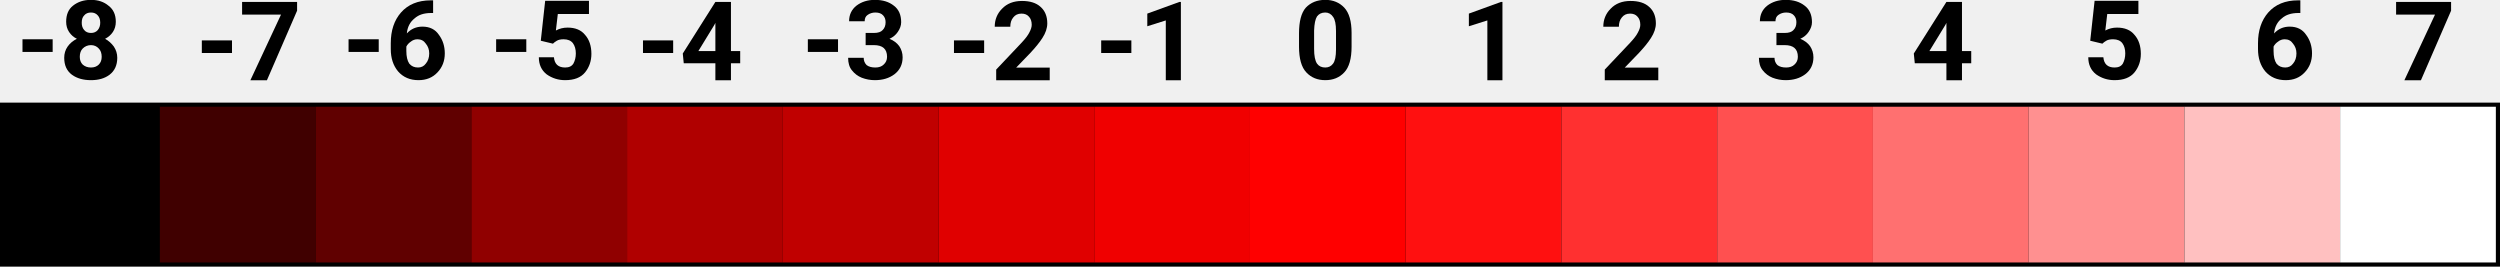
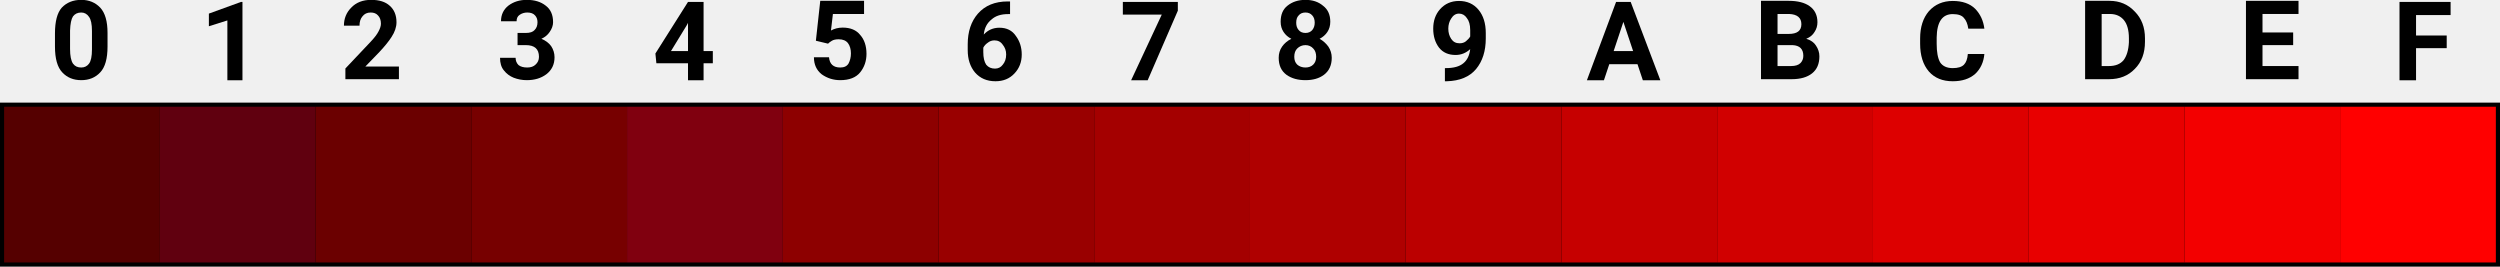
<svg xmlns="http://www.w3.org/2000/svg" width="80.265mm" height="8.56mm" viewBox="0 0 80.265 8.56" version="1.1" id="svg5">
  <defs id="defs2" />
  <g id="layer1" transform="translate(-64.98121,-149.9811)">
    <g transform="translate(65.1135,153.4084)" id="g1085">
      <g id="g1079">
        <path style="fill:none;stroke:#000000;stroke-width:0.265" d="M 5,0 V 5" id="path1049" />
        <path style="fill:none;stroke:#000000;stroke-width:0.265" d="M 10,0 V 5" id="path1051" />
        <path style="fill:none;stroke:#000000;stroke-width:0.265" d="M 15,0 V 5" id="path1053" />
        <path style="fill:none;stroke:#000000;stroke-width:0.265" d="M 20,0 V 5" id="path1055" />
        <path style="fill:none;stroke:#000000;stroke-width:0.265" d="M 25,0 V 5" id="path1057" />
        <path style="fill:none;stroke:#000000;stroke-width:0.265" d="M 30,0 V 5" id="path1059" />
        <path style="fill:none;stroke:#000000;stroke-width:0.265" d="M 35,0 V 5" id="path1061" />
        <path style="fill:none;stroke:#000000;stroke-width:0.265" d="M 40,0 V 5" id="path1063" />
        <path style="fill:none;stroke:#000000;stroke-width:0.265" d="M 45,0 V 5" id="path1065" />
        <path style="fill:none;stroke:#000000;stroke-width:0.265" d="M 50,0 V 5" id="path1067" />
        <path style="fill:none;stroke:#000000;stroke-width:0.265" d="M 55,0 V 5" id="path1069" />
        <path style="fill:none;stroke:#000000;stroke-width:0.265" d="M 60,0 V 5" id="path1071" />
        <path style="fill:none;stroke:#000000;stroke-width:0.265" d="M 65,0 V 5" id="path1073" />
        <path style="fill:none;stroke:#000000;stroke-width:0.265" d="M 70,0 V 5" id="path1075" />
        <path style="fill:none;stroke:#000000;stroke-width:0.265" d="M 75,0 V 5" id="path1077" />
      </g>
      <g id="g1081" />
      <rect x="0" y="0" width="80" height="5" style="fill:none;stroke:#000000;stroke-width:0.265" id="rect1083" />
    </g>
-     <text xml:space="preserve" style="font-style:normal;font-weight:normal;font-size:3.528px;line-height:1.25;font-family:sans-serif;fill:#000000;fill-opacity:1;stroke:none;stroke-width:0.265" x="65.515" y="152.525" id="text1726">
-       <tspan id="tspan1724" style="font-style:normal;font-variant:normal;font-weight:bold;font-stretch:normal;font-size:3.528px;font-family:Roboto;-inkscape-font-specification:'Roboto Bold';stroke-width:0.265" x="65.515" y="152.525">-8</tspan>
+     <text xml:space="preserve" style="font-style:normal;font-weight:normal;font-size:3.528px;line-height:1.25;font-family:sans-serif;fill:#000000;fill-opacity:1;stroke:none;stroke-width:0.265" x="66.573" y="152.525" id="text1726">
+       <tspan id="tspan1724" style="font-style:normal;font-variant:normal;font-weight:bold;font-stretch:normal;font-size:3.528px;font-family:Roboto;-inkscape-font-specification:'Roboto Bold';stroke-width:0.265" x="66.573" y="152.525">0</tspan>
    </text>
-     <text xml:space="preserve" style="font-style:normal;font-weight:normal;font-size:3.528px;line-height:1.25;font-family:sans-serif;fill:#000000;fill-opacity:1;stroke:none;stroke-width:0.265" x="71.272" y="152.56" id="text1726-8">
-       <tspan id="tspan1724-8" style="font-style:normal;font-variant:normal;font-weight:bold;font-stretch:normal;font-size:3.528px;font-family:Roboto;-inkscape-font-specification:'Roboto Bold';stroke-width:0.265" x="71.272" y="152.56">-7</tspan>
+     <text xml:space="preserve" style="font-style:normal;font-weight:normal;font-size:3.528px;line-height:1.25;font-family:sans-serif;fill:#000000;fill-opacity:1;stroke:none;stroke-width:0.265" x="71.392" y="152.56" id="text1726-8">
+       <tspan id="tspan1724-8" style="font-style:normal;font-variant:normal;font-weight:bold;font-stretch:normal;font-size:3.528px;font-family:Roboto;-inkscape-font-specification:'Roboto Bold';stroke-width:0.265" x="71.392" y="152.56">1</tspan>
    </text>
-     <text xml:space="preserve" style="font-style:normal;font-weight:normal;font-size:3.528px;line-height:1.25;font-family:sans-serif;fill:#000000;fill-opacity:1;stroke:none;stroke-width:0.265" x="75.984" y="152.525" id="text1726-5">
-       <tspan id="tspan1724-7" style="font-style:normal;font-variant:normal;font-weight:bold;font-stretch:normal;font-size:3.528px;font-family:Roboto;-inkscape-font-specification:'Roboto Bold';stroke-width:0.265" x="75.984" y="152.525">-6</tspan>
+     <text xml:space="preserve" style="font-style:normal;font-weight:normal;font-size:3.528px;line-height:1.25;font-family:sans-serif;fill:#000000;fill-opacity:1;stroke:none;stroke-width:0.265" x="75.899" y="152.525" id="text1726-5">
+       <tspan id="tspan1724-7" style="font-style:normal;font-variant:normal;font-weight:bold;font-stretch:normal;font-size:3.528px;font-family:Roboto;-inkscape-font-specification:'Roboto Bold';stroke-width:0.265" x="75.899" y="152.525">2</tspan>
    </text>
-     <text xml:space="preserve" style="font-style:normal;font-weight:normal;font-size:3.528px;line-height:1.25;font-family:sans-serif;fill:#000000;fill-opacity:1;stroke:none;stroke-width:0.265" x="80.722" y="152.525" id="text1726-87">
-       <tspan id="tspan1724-0" style="font-style:normal;font-variant:normal;font-weight:bold;font-stretch:normal;font-size:3.528px;font-family:Roboto;-inkscape-font-specification:'Roboto Bold';stroke-width:0.265" x="80.722" y="152.525">-5</tspan>
+     <text xml:space="preserve" style="font-style:normal;font-weight:normal;font-size:3.528px;line-height:1.25;font-family:sans-serif;fill:#000000;fill-opacity:1;stroke:none;stroke-width:0.265" x="80.926" y="152.525" id="text1726-87">
+       <tspan id="tspan1724-0" style="font-style:normal;font-variant:normal;font-weight:bold;font-stretch:normal;font-size:3.528px;font-family:Roboto;-inkscape-font-specification:'Roboto Bold';stroke-width:0.265" x="80.926" y="152.525">3</tspan>
    </text>
-     <text xml:space="preserve" style="font-style:normal;font-weight:normal;font-size:3.528px;line-height:1.25;font-family:sans-serif;fill:#000000;fill-opacity:1;stroke:none;stroke-width:0.265" x="85.436" y="152.56" id="text1726-82">
-       <tspan id="tspan1724-3" style="font-style:normal;font-variant:normal;font-weight:bold;font-stretch:normal;font-size:3.528px;font-family:Roboto;-inkscape-font-specification:'Roboto Bold';stroke-width:0.265" x="85.436" y="152.56">-4</tspan>
+     <text xml:space="preserve" style="font-style:normal;font-weight:normal;font-size:3.528px;line-height:1.25;font-family:sans-serif;fill:#000000;fill-opacity:1;stroke:none;stroke-width:0.265" x="85.93" y="152.56" id="text1726-82">
+       <tspan id="tspan1724-3" style="font-style:normal;font-variant:normal;font-weight:bold;font-stretch:normal;font-size:3.528px;font-family:Roboto;-inkscape-font-specification:'Roboto Bold';stroke-width:0.265" x="85.93" y="152.56">4</tspan>
    </text>
-     <text xml:space="preserve" style="font-style:normal;font-weight:normal;font-size:3.528px;line-height:1.25;font-family:sans-serif;fill:#000000;fill-opacity:1;stroke:none;stroke-width:0.265" x="90.73" y="152.525" id="text1726-3">
-       <tspan id="tspan1724-80" style="font-style:normal;font-variant:normal;font-weight:bold;font-stretch:normal;font-size:3.528px;font-family:Roboto;-inkscape-font-specification:'Roboto Bold';stroke-width:0.265" x="90.73" y="152.525">-3</tspan>
+     <text xml:space="preserve" style="font-style:normal;font-weight:normal;font-size:3.528px;line-height:1.25;font-family:sans-serif;fill:#000000;fill-opacity:1;stroke:none;stroke-width:0.265" x="90.925" y="152.525" id="text1726-3">
+       <tspan id="tspan1724-80" style="font-style:normal;font-variant:normal;font-weight:bold;font-stretch:normal;font-size:3.528px;font-family:Roboto;-inkscape-font-specification:'Roboto Bold';stroke-width:0.265" x="90.925" y="152.525">5</tspan>
    </text>
-     <text xml:space="preserve" style="font-style:normal;font-weight:normal;font-size:3.528px;line-height:1.25;font-family:sans-serif;fill:#000000;fill-opacity:1;stroke:none;stroke-width:0.265" x="95.423" y="152.56" id="text1726-7">
-       <tspan id="tspan1724-73" style="font-style:normal;font-variant:normal;font-weight:bold;font-stretch:normal;font-size:3.528px;font-family:Roboto;-inkscape-font-specification:'Roboto Bold';stroke-width:0.265" x="95.423" y="152.56">-2</tspan>
+     <text xml:space="preserve" style="font-style:normal;font-weight:normal;font-size:3.528px;line-height:1.25;font-family:sans-serif;fill:#000000;fill-opacity:1;stroke:none;stroke-width:0.265" x="95.878" y="152.56" id="text1726-7">
+       <tspan id="tspan1724-73" style="font-style:normal;font-variant:normal;font-weight:bold;font-stretch:normal;font-size:3.528px;font-family:Roboto;-inkscape-font-specification:'Roboto Bold';stroke-width:0.265" x="95.878" y="152.56">6</tspan>
    </text>
-     <text xml:space="preserve" style="font-style:normal;font-weight:normal;font-size:3.528px;line-height:1.25;font-family:sans-serif;fill:#000000;fill-opacity:1;stroke:none;stroke-width:0.265" x="100.148" y="152.56" id="text1726-6">
-       <tspan id="tspan1724-2" style="font-style:normal;font-variant:normal;font-weight:bold;font-stretch:normal;font-size:3.528px;font-family:Roboto;-inkscape-font-specification:'Roboto Bold';stroke-width:0.265" x="100.148" y="152.56">-1</tspan>
+     <text xml:space="preserve" style="font-style:normal;font-weight:normal;font-size:3.528px;line-height:1.25;font-family:sans-serif;fill:#000000;fill-opacity:1;stroke:none;stroke-width:0.265" x="100.92" y="152.56" id="text1726-6">
+       <tspan id="tspan1724-2" style="font-style:normal;font-variant:normal;font-weight:bold;font-stretch:normal;font-size:3.528px;font-family:Roboto;-inkscape-font-specification:'Roboto Bold';stroke-width:0.265" x="100.92" y="152.56">7</tspan>
    </text>
-     <text xml:space="preserve" style="font-style:normal;font-weight:normal;font-size:3.528px;line-height:1.25;font-family:sans-serif;fill:#000000;fill-opacity:1;stroke:none;stroke-width:0.265" x="106.515" y="152.525" id="text1726-74">
-       <tspan id="tspan1724-4" style="font-style:normal;font-variant:normal;font-weight:bold;font-stretch:normal;font-size:3.528px;font-family:Roboto;-inkscape-font-specification:'Roboto Bold';stroke-width:0.265" x="106.515" y="152.525">0</tspan>
+     <text xml:space="preserve" style="font-style:normal;font-weight:normal;font-size:3.528px;line-height:1.25;font-family:sans-serif;fill:#000000;fill-opacity:1;stroke:none;stroke-width:0.265" x="105.88" y="152.525" id="text1726-74">
+       <tspan id="tspan1724-4" style="font-style:normal;font-variant:normal;font-weight:bold;font-stretch:normal;font-size:3.528px;font-family:Roboto;-inkscape-font-specification:'Roboto Bold';stroke-width:0.265" x="105.88" y="152.525">8</tspan>
    </text>
-     <text xml:space="preserve" style="font-style:normal;font-weight:normal;font-size:3.528px;line-height:1.25;font-family:sans-serif;fill:#000000;fill-opacity:1;stroke:none;stroke-width:0.265" x="111.845" y="152.56" id="text1726-1">
-       <tspan id="tspan1724-9" style="font-style:normal;font-variant:normal;font-weight:bold;font-stretch:normal;font-size:3.528px;font-family:Roboto;-inkscape-font-specification:'Roboto Bold';stroke-width:0.265" x="111.845" y="152.56">1</tspan>
+     <text xml:space="preserve" style="font-style:normal;font-weight:normal;font-size:3.528px;line-height:1.25;font-family:sans-serif;fill:#000000;fill-opacity:1;stroke:none;stroke-width:0.265" x="110.839" y="152.56" id="text1726-1">
+       <tspan id="tspan1724-9" style="font-style:normal;font-variant:normal;font-weight:bold;font-stretch:normal;font-size:3.528px;font-family:Roboto;-inkscape-font-specification:'Roboto Bold';stroke-width:0.265" x="110.839" y="152.56">9</tspan>
    </text>
-     <text xml:space="preserve" style="font-style:normal;font-weight:normal;font-size:3.528px;line-height:1.25;font-family:sans-serif;fill:#000000;fill-opacity:1;stroke:none;stroke-width:0.265" x="116.332" y="152.56" id="text1726-4">
-       <tspan id="tspan1724-85" style="font-style:normal;font-variant:normal;font-weight:bold;font-stretch:normal;font-size:3.528px;font-family:Roboto;-inkscape-font-specification:'Roboto Bold';stroke-width:0.265" x="116.332" y="152.56">2</tspan>
+     <text xml:space="preserve" style="font-style:normal;font-weight:normal;font-size:3.528px;line-height:1.25;font-family:sans-serif;fill:#000000;fill-opacity:1;stroke:none;stroke-width:0.265" x="115.914" y="152.56" id="text1726-4">
+       <tspan id="tspan1724-85" style="font-style:normal;font-variant:normal;font-weight:bold;font-stretch:normal;font-size:3.528px;font-family:Roboto;-inkscape-font-specification:'Roboto Bold';stroke-width:0.265" x="115.914" y="152.56">A</tspan>
    </text>
-     <text xml:space="preserve" style="font-style:normal;font-weight:normal;font-size:3.528px;line-height:1.25;font-family:sans-serif;fill:#000000;fill-opacity:1;stroke:none;stroke-width:0.265" x="121.342" y="152.525" id="text1726-2">
-       <tspan id="tspan1724-70" style="font-style:normal;font-variant:normal;font-weight:bold;font-stretch:normal;font-size:3.528px;font-family:Roboto;-inkscape-font-specification:'Roboto Bold';stroke-width:0.265" x="121.342" y="152.525">3</tspan>
+     <text xml:space="preserve" style="font-style:normal;font-weight:normal;font-size:3.528px;line-height:1.25;font-family:sans-serif;fill:#000000;fill-opacity:1;stroke:none;stroke-width:0.265" x="121.301" y="152.525" id="text1726-2">
+       <tspan id="tspan1724-70" style="font-style:normal;font-variant:normal;font-weight:bold;font-stretch:normal;font-size:3.528px;font-family:Roboto;-inkscape-font-specification:'Roboto Bold';stroke-width:0.265" x="121.301" y="152.525">B</tspan>
    </text>
-     <text xml:space="preserve" style="font-style:normal;font-weight:normal;font-size:3.528px;line-height:1.25;font-family:sans-serif;fill:#000000;fill-opacity:1;stroke:none;stroke-width:0.265" x="126.331" y="152.56" id="text1726-40">
-       <tspan id="tspan1724-77" style="font-style:normal;font-variant:normal;font-weight:bold;font-stretch:normal;font-size:3.528px;font-family:Roboto;-inkscape-font-specification:'Roboto Bold';stroke-width:0.265" x="126.331" y="152.56">4</tspan>
+     <text xml:space="preserve" style="font-style:normal;font-weight:normal;font-size:3.528px;line-height:1.25;font-family:sans-serif;fill:#000000;fill-opacity:1;stroke:none;stroke-width:0.265" x="126.488" y="152.56" id="text1726-40">
+       <tspan id="tspan1724-77" style="font-style:normal;font-variant:normal;font-weight:bold;font-stretch:normal;font-size:3.528px;font-family:Roboto;-inkscape-font-specification:'Roboto Bold';stroke-width:0.265" x="126.488" y="152.56">C</tspan>
    </text>
-     <text xml:space="preserve" style="font-style:normal;font-weight:normal;font-size:3.528px;line-height:1.25;font-family:sans-serif;fill:#000000;fill-opacity:1;stroke:none;stroke-width:0.265" x="131.838" y="152.525" id="text1726-9">
-       <tspan id="tspan1724-82" style="font-style:normal;font-variant:normal;font-weight:bold;font-stretch:normal;font-size:3.528px;font-family:Roboto;-inkscape-font-specification:'Roboto Bold';stroke-width:0.265" x="131.838" y="152.525">5</tspan>
+     <text xml:space="preserve" style="font-style:normal;font-weight:normal;font-size:3.528px;line-height:1.25;font-family:sans-serif;fill:#000000;fill-opacity:1;stroke:none;stroke-width:0.265" x="131.708" y="152.525" id="text1726-9">
+       <tspan id="tspan1724-82" style="font-style:normal;font-variant:normal;font-weight:bold;font-stretch:normal;font-size:3.528px;font-family:Roboto;-inkscape-font-specification:'Roboto Bold';stroke-width:0.265" x="131.708" y="152.525">D</tspan>
    </text>
-     <text xml:space="preserve" style="font-style:normal;font-weight:normal;font-size:3.528px;line-height:1.25;font-family:sans-serif;fill:#000000;fill-opacity:1;stroke:none;stroke-width:0.265" x="137.303" y="152.525" id="text1726-37">
-       <tspan id="tspan1724-95" style="font-style:normal;font-variant:normal;font-weight:bold;font-stretch:normal;font-size:3.528px;font-family:Roboto;-inkscape-font-specification:'Roboto Bold';stroke-width:0.265" x="137.303" y="152.525">6</tspan>
+     <text xml:space="preserve" style="font-style:normal;font-weight:normal;font-size:3.528px;line-height:1.25;font-family:sans-serif;fill:#000000;fill-opacity:1;stroke:none;stroke-width:0.265" x="136.873" y="152.525" id="text1726-37">
+       <tspan id="tspan1724-95" style="font-style:normal;font-variant:normal;font-weight:bold;font-stretch:normal;font-size:3.528px;font-family:Roboto;-inkscape-font-specification:'Roboto Bold';stroke-width:0.265" x="136.873" y="152.525">E</tspan>
    </text>
    <text xml:space="preserve" style="font-style:normal;font-weight:normal;font-size:3.528px;line-height:1.25;font-family:sans-serif;fill:#000000;fill-opacity:1;stroke:none;stroke-width:0.265" x="141.802" y="152.56" id="text1726-16">
-       <tspan id="tspan1724-5" style="font-style:normal;font-variant:normal;font-weight:bold;font-stretch:normal;font-size:3.528px;font-family:Roboto;-inkscape-font-specification:'Roboto Bold';stroke-width:0.265" x="141.802" y="152.56">7</tspan>
+       <tspan id="tspan1724-5" style="font-style:normal;font-variant:normal;font-weight:bold;font-stretch:normal;font-size:3.528px;font-family:Roboto;-inkscape-font-specification:'Roboto Bold';stroke-width:0.265" x="141.802" y="152.56">F</tspan>
    </text>
-     <rect style="fill:#ff0000;fill-opacity:1;stroke:none;stroke-width:0.865;stroke-dasharray:0.865, 0.865" id="rect9641" width="5" height="5" x="105.113" y="153.408" />
-     <rect style="fill:#ff1010;fill-opacity:1;stroke:none;stroke-width:0.865;stroke-dasharray:0.865, 0.865" id="rect9641-0" width="5" height="5" x="110.114" y="153.408" />
-     <rect style="fill:#ff3030;fill-opacity:1;stroke:none;stroke-width:0.865;stroke-dasharray:0.865, 0.865" id="rect9641-3" width="5" height="5" x="115.114" y="153.408" />
-     <rect style="fill:#ff5050;fill-opacity:1;stroke:none;stroke-width:0.865;stroke-dasharray:0.865, 0.865" id="rect9641-6" width="5" height="5" x="120.114" y="153.408" />
-     <rect style="fill:#ff7070;fill-opacity:1;stroke:none;stroke-width:0.865;stroke-dasharray:0.865, 0.865" id="rect9641-05" width="5" height="5" x="125.114" y="153.408" />
-     <rect style="fill:#ff9090;fill-opacity:1;stroke:none;stroke-width:0.865;stroke-dasharray:0.865, 0.865" id="rect9641-1" width="5" height="5" x="130.113" y="153.408" />
-     <rect style="fill:#ffc0c0;fill-opacity:1;stroke:none;stroke-width:0.865;stroke-dasharray:0.865, 0.865" id="rect9641-8" width="5" height="5" x="135.113" y="153.408" />
-     <rect style="fill:#ffffff;fill-opacity:1;stroke:none;stroke-width:0.865;stroke-dasharray:0.865, 0.865" id="rect9641-38" width="5" height="5" x="140.113" y="153.408" />
-     <rect style="fill:#000000;fill-opacity:1;stroke:none;stroke-width:0.865;stroke-dasharray:0.865, 0.865" id="rect9641-08" width="5" height="5" x="65.113" y="153.408" />
-     <rect style="fill:#400000;fill-opacity:1;stroke:none;stroke-width:0.865;stroke-dasharray:0.865, 0.865" id="rect9641-0-6" width="5" height="5" x="70.113" y="153.408" />
-     <rect style="fill:#600000;fill-opacity:1;stroke:none;stroke-width:0.865;stroke-dasharray:0.865, 0.865" id="rect9641-3-0" width="5" height="5" x="75.113" y="153.408" />
-     <rect style="fill:#900000;fill-opacity:1;stroke:none;stroke-width:0.865;stroke-dasharray:0.865, 0.865" id="rect9641-6-7" width="5" height="5" x="80.114" y="153.408" />
-     <rect style="fill:#b00000;fill-opacity:1;stroke:none;stroke-width:0.865;stroke-dasharray:0.865, 0.865" id="rect9641-05-6" width="5" height="5" x="85.114" y="153.408" />
-     <rect style="fill:#c00000;fill-opacity:1;stroke:none;stroke-width:0.865;stroke-dasharray:0.865, 0.865" id="rect9641-1-8" width="5" height="5" x="90.113" y="153.408" />
-     <rect style="fill:#e00000;fill-opacity:1;stroke:none;stroke-width:0.865;stroke-dasharray:0.865, 0.865" id="rect9641-8-7" width="5" height="5" x="95.113" y="153.408" />
-     <rect style="fill:#f00000;fill-opacity:1;stroke:none;stroke-width:0.865;stroke-dasharray:0.865, 0.865" id="rect9641-38-3" width="5" height="5" x="100.113" y="153.408" />
+     <rect style="fill:#af0000;fill-opacity:1;stroke:none;stroke-width:0.865;stroke-dasharray:0.865, 0.865" id="rect9641" width="5" height="5" x="105.113" y="153.408" />
+     <rect style="fill:#bb0000;fill-opacity:1;stroke:none;stroke-width:0.865;stroke-dasharray:0.865, 0.865" id="rect9641-0" width="5" height="5" x="110.114" y="153.408" />
+     <rect style="fill:#c60000;fill-opacity:1;stroke:none;stroke-width:0.865;stroke-dasharray:0.865, 0.865" id="rect9641-3" width="5" height="5" x="115.114" y="153.408" />
+     <rect style="fill:#d10000;fill-opacity:1;stroke:none;stroke-width:0.865;stroke-dasharray:0.865, 0.865" id="rect9641-6" width="5" height="5" x="120.114" y="153.408" />
+     <rect style="fill:#dd0000;fill-opacity:1;stroke:none;stroke-width:0.865;stroke-dasharray:0.865, 0.865" id="rect9641-05" width="5" height="5" x="125.114" y="153.408" />
+     <rect style="fill:#e80000;fill-opacity:1;stroke:none;stroke-width:0.865;stroke-dasharray:0.865, 0.865" id="rect9641-1" width="5" height="5" x="130.113" y="153.408" />
+     <rect style="fill:#f30000;fill-opacity:1;stroke:none;stroke-width:0.865;stroke-dasharray:0.865, 0.865" id="rect9641-8" width="5" height="5" x="135.113" y="153.408" />
+     <rect style="fill:#ff0000;fill-opacity:1;stroke:none;stroke-width:0.865;stroke-dasharray:0.865, 0.865" id="rect9641-38" width="5" height="5" x="140.113" y="153.408" />
+     <rect style="fill:#550000;fill-opacity:1;stroke:none;stroke-width:0.865;stroke-dasharray:0.865, 0.865" id="rect9641-08" width="5" height="5" x="65.113" y="153.408" />
+     <rect style="fill:#60000f;fill-opacity:1;stroke:none;stroke-width:0.865;stroke-dasharray:0.865, 0.865" id="rect9641-0-6" width="5" height="5" x="70.113" y="153.408" />
+     <rect style="fill:#6b0000;fill-opacity:1;stroke:none;stroke-width:0.865;stroke-dasharray:0.865, 0.865" id="rect9641-3-0" width="5" height="5" x="75.113" y="153.408" />
+     <rect style="fill:#770000;fill-opacity:1;stroke:none;stroke-width:0.865;stroke-dasharray:0.865, 0.865" id="rect9641-6-7" width="5" height="5" x="80.114" y="153.408" />
+     <rect style="fill:#80000f;fill-opacity:1;stroke:none;stroke-width:0.865;stroke-dasharray:0.865, 0.865" id="rect9641-05-6" width="5" height="5" x="85.114" y="153.408" />
+     <rect style="fill:#8d0000;fill-opacity:1;stroke:none;stroke-width:0.865;stroke-dasharray:0.865, 0.865" id="rect9641-1-8" width="5" height="5" x="90.113" y="153.408" />
+     <rect style="fill:#990000;fill-opacity:1;stroke:none;stroke-width:0.865;stroke-dasharray:0.865, 0.865" id="rect9641-8-7" width="5" height="5" x="95.113" y="153.408" />
+     <rect style="fill:#a40000;fill-opacity:1;stroke:none;stroke-width:0.865;stroke-dasharray:0.865, 0.865" id="rect9641-38-3" width="5" height="5" x="100.113" y="153.408" />
  </g>
</svg>
